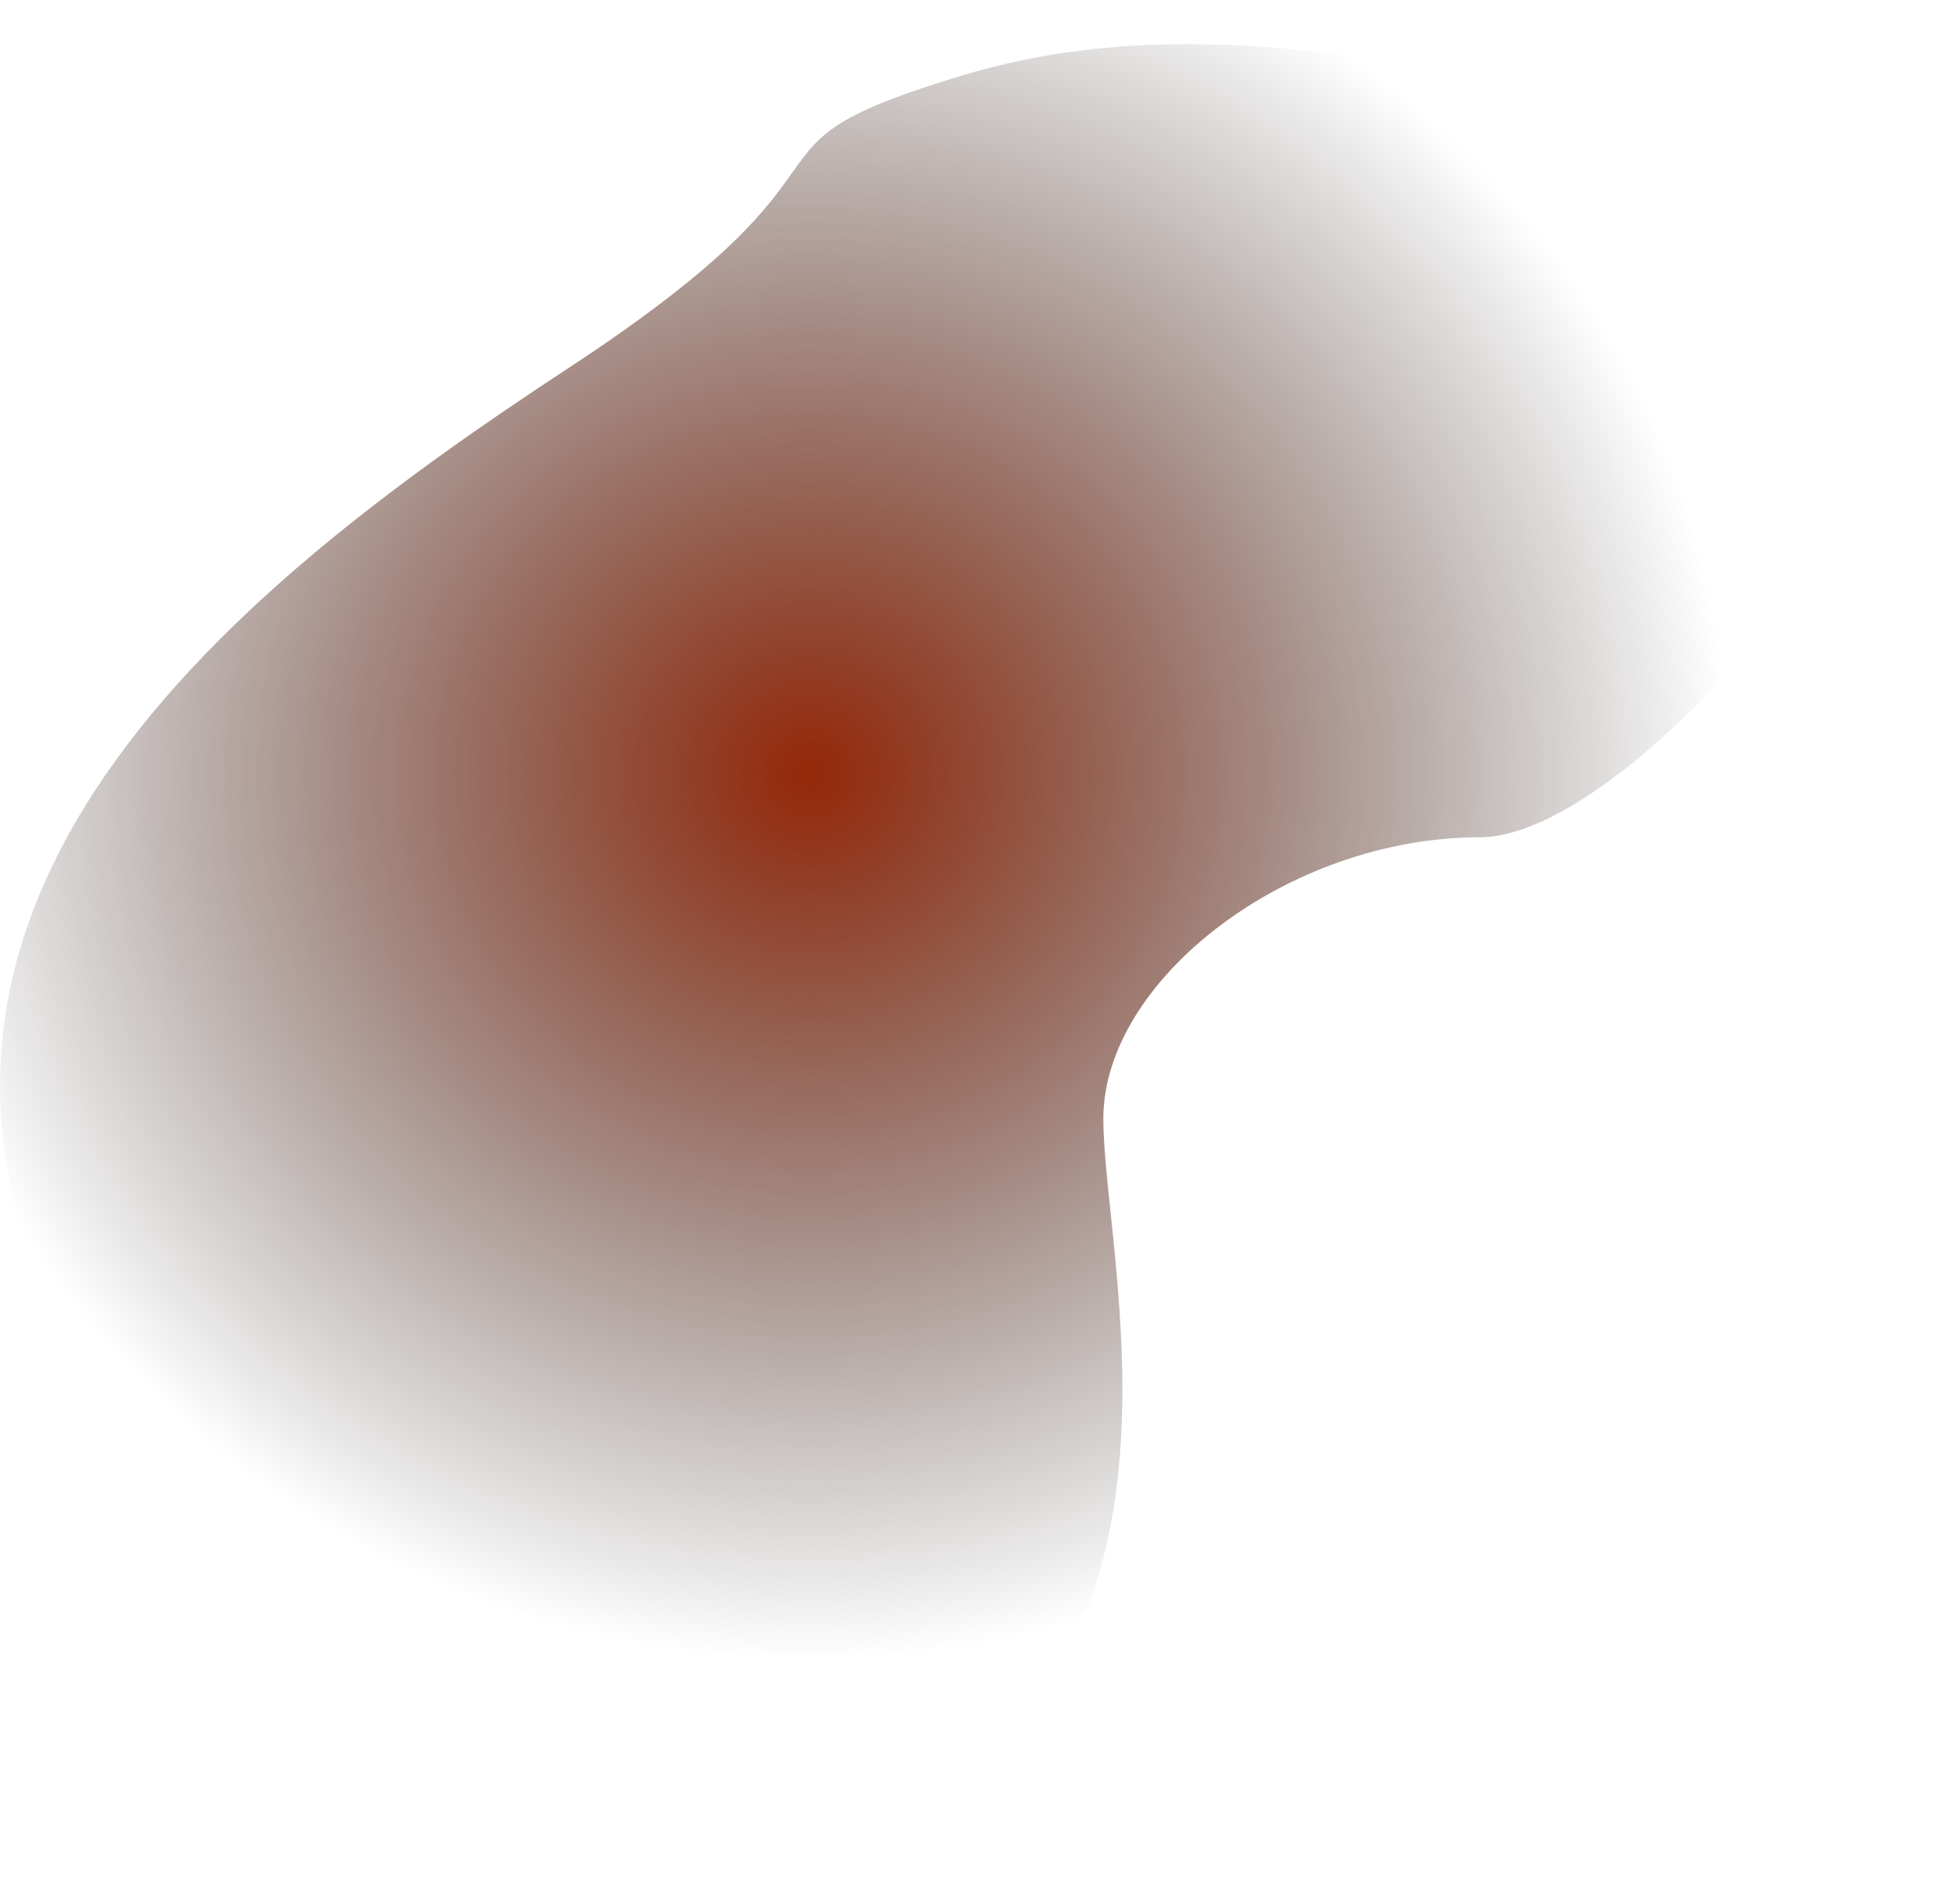
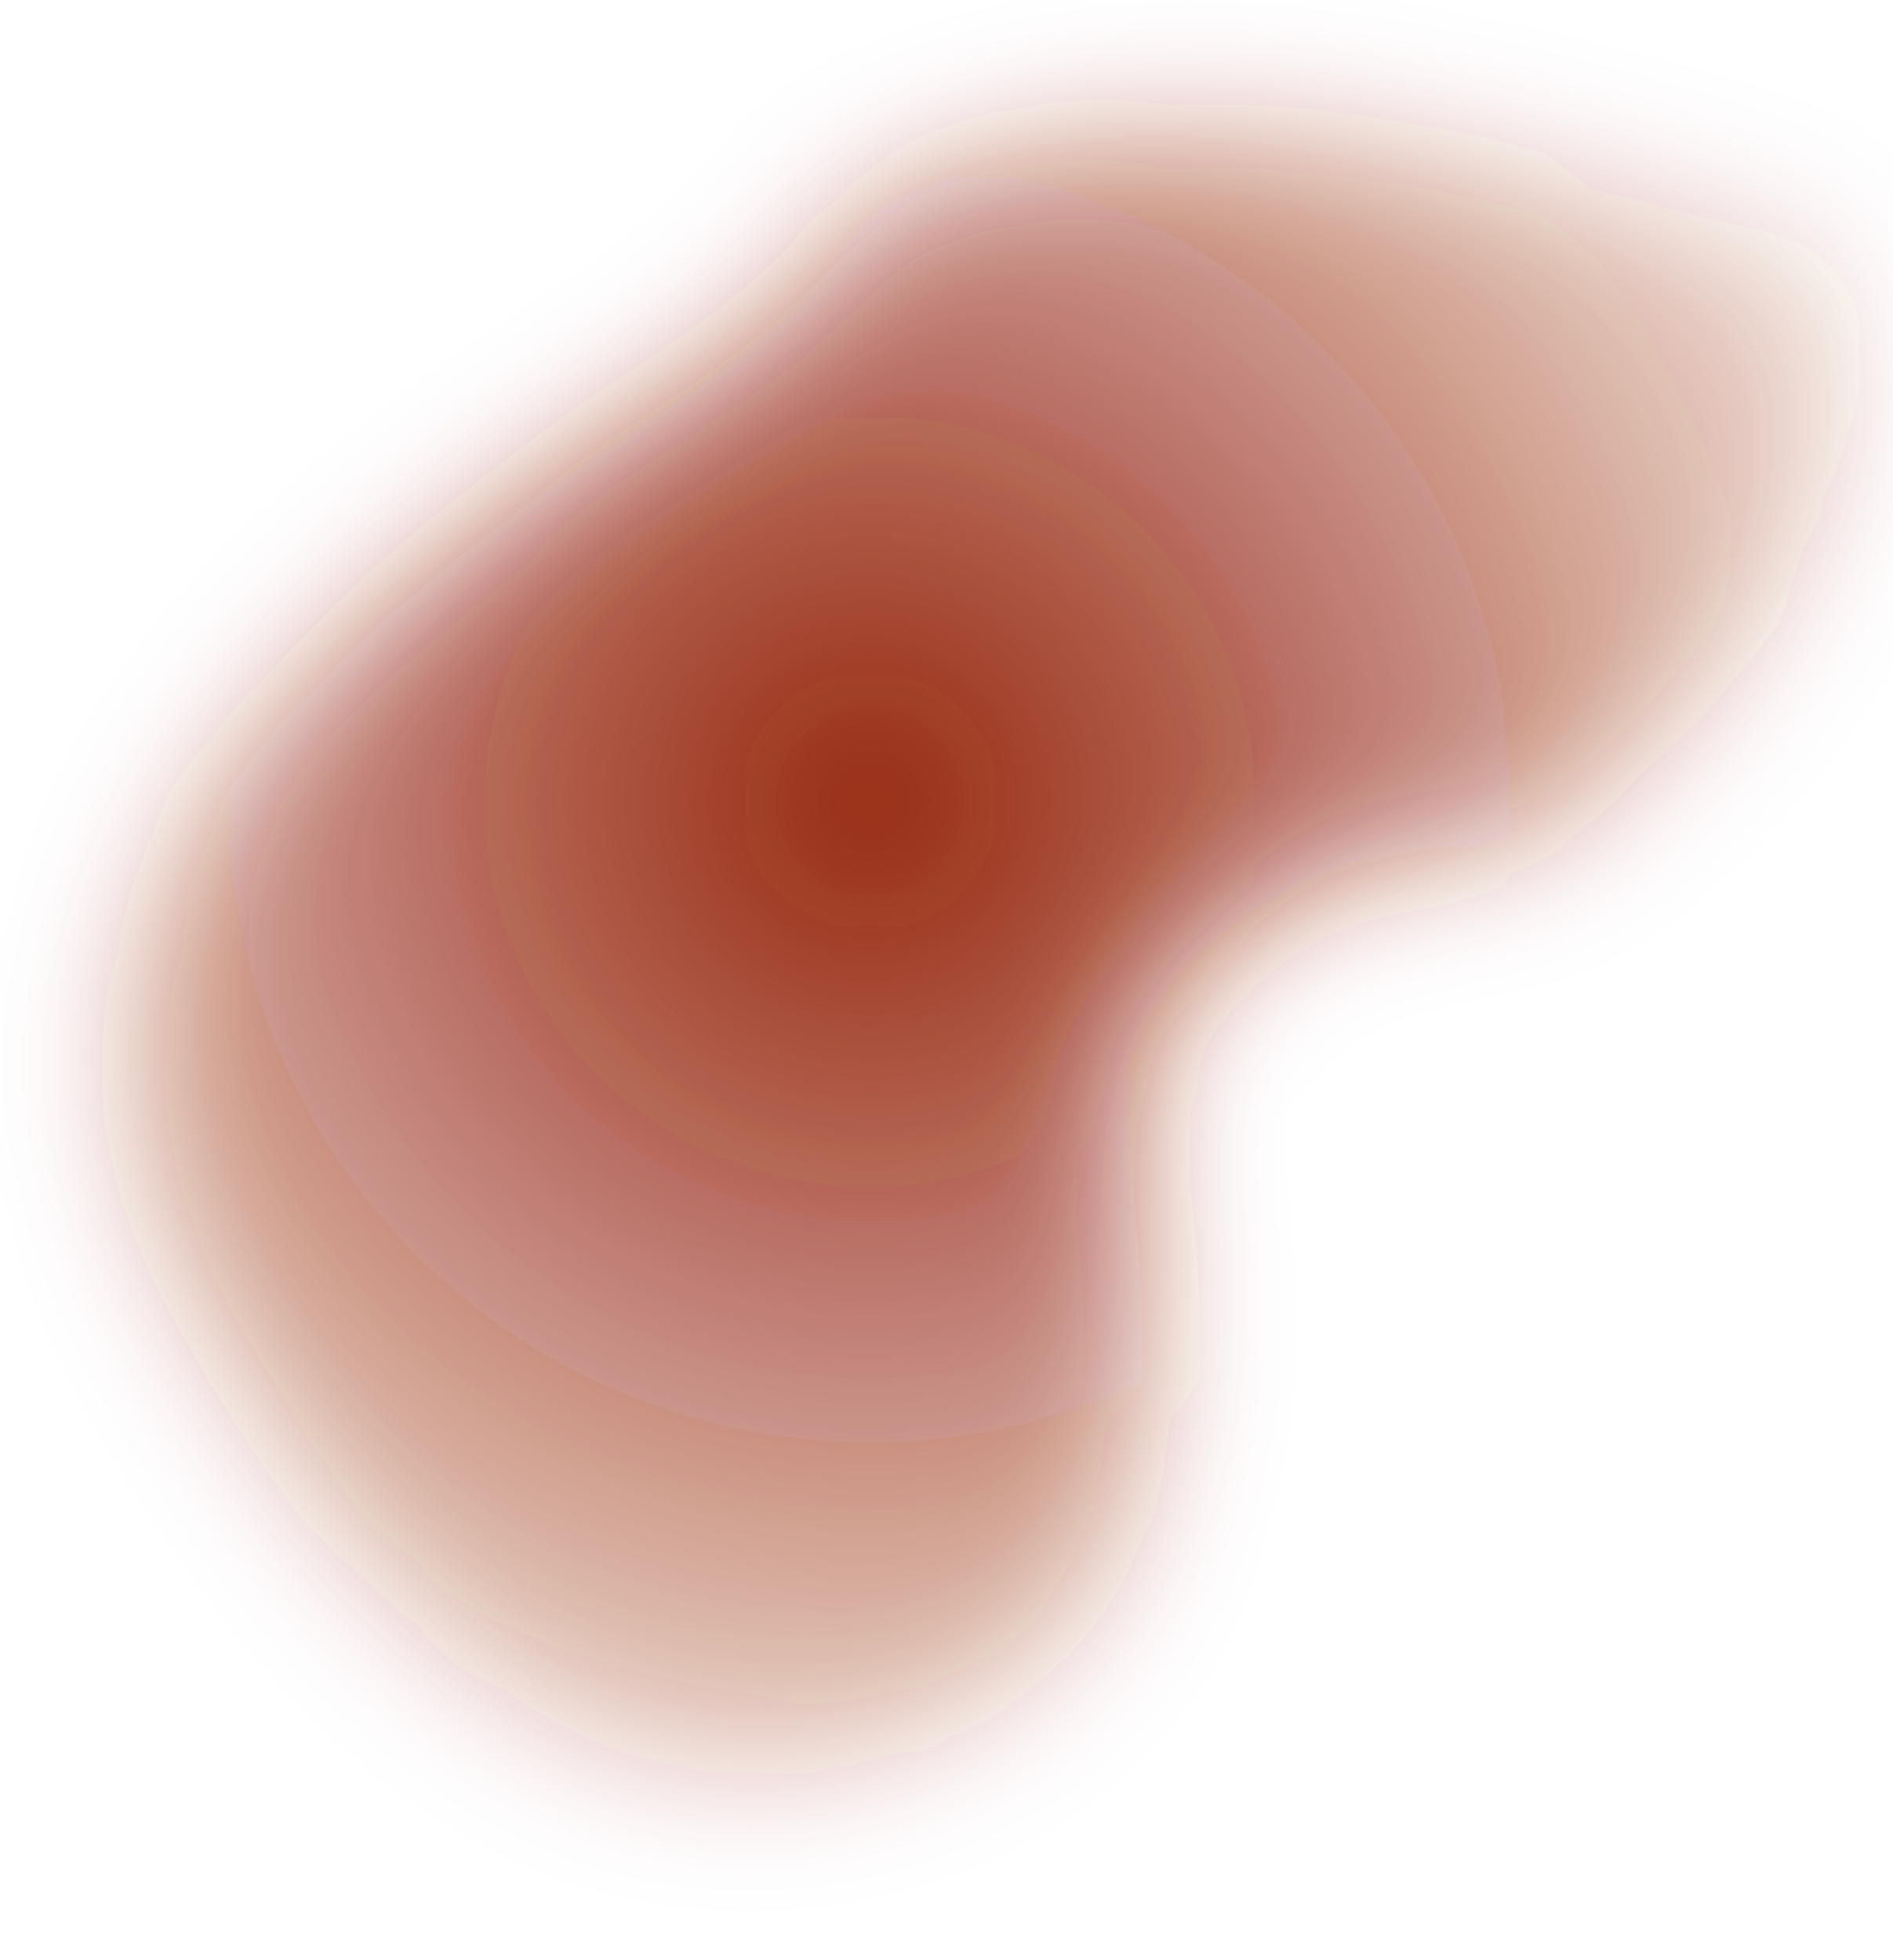
- <svg xmlns="http://www.w3.org/2000/svg" height="25" width="26">
-   <radialGradient id="a" cx="42%" cy="40%" r="69%">
-     <stop offset="0" stop-color="#952809" />
-     <stop offset="0.7" stop-color="transparent" />
-   </radialGradient>
-   <path d="M250.54 158.882c-4.349 2.853-9.815 7.118-6.543 13.118 3.271 6 6.972 8.107 11.032 6 4.059-2.107 2.607-7.322 2.607-9.161s2.446-3.734 4.995-3.734c2.548 0 8.76-8.105 4.38-9.105s-7.927-2-11.244-1-.878 1.03-5.227 3.882z" fill="url(#a)" fill-rule="evenodd" transform="translate(-243 -154)" />
+ <svg xmlns="http://www.w3.org/2000/svg" viewBox="0 0 28 29">
+   <defs>
+     <radialGradient cx="42.627%" cy="40.866%" fx="42.627%" fy="40.866%" r="69.525%" gradientTransform="matrix(0 1 -.94816 0 .814 -.018)" id="b">
+       <stop stop-color="#952809" offset="0%" />
+       <stop stop-color="#952709" stop-opacity=".1" offset="100%" />
+     </radialGradient>
+     <filter x="-11.7%" y="-12.4%" width="123.5%" height="124.8%" filterUnits="objectBoundingBox" id="a">
+       <feGaussianBlur stdDeviation="1" in="SourceGraphic" />
+     </filter>
+   </defs>
+   <path d="M249.54 255.296c-4.349 2.853-9.815 7.118-6.543 13.118 3.271 6 6.972 8.108 11.032 6 4.059-2.107 2.607-7.322 2.607-9.161 0-1.839 2.446-3.734 4.995-3.734 2.548 0 8.76-8.105 4.38-9.105s-7.927-2-11.244-1-.878 1.03-5.227 3.882z" filter="url(#a)" transform="translate(-240 -249)" fill="url(#b)" fill-rule="evenodd" />
</svg>
